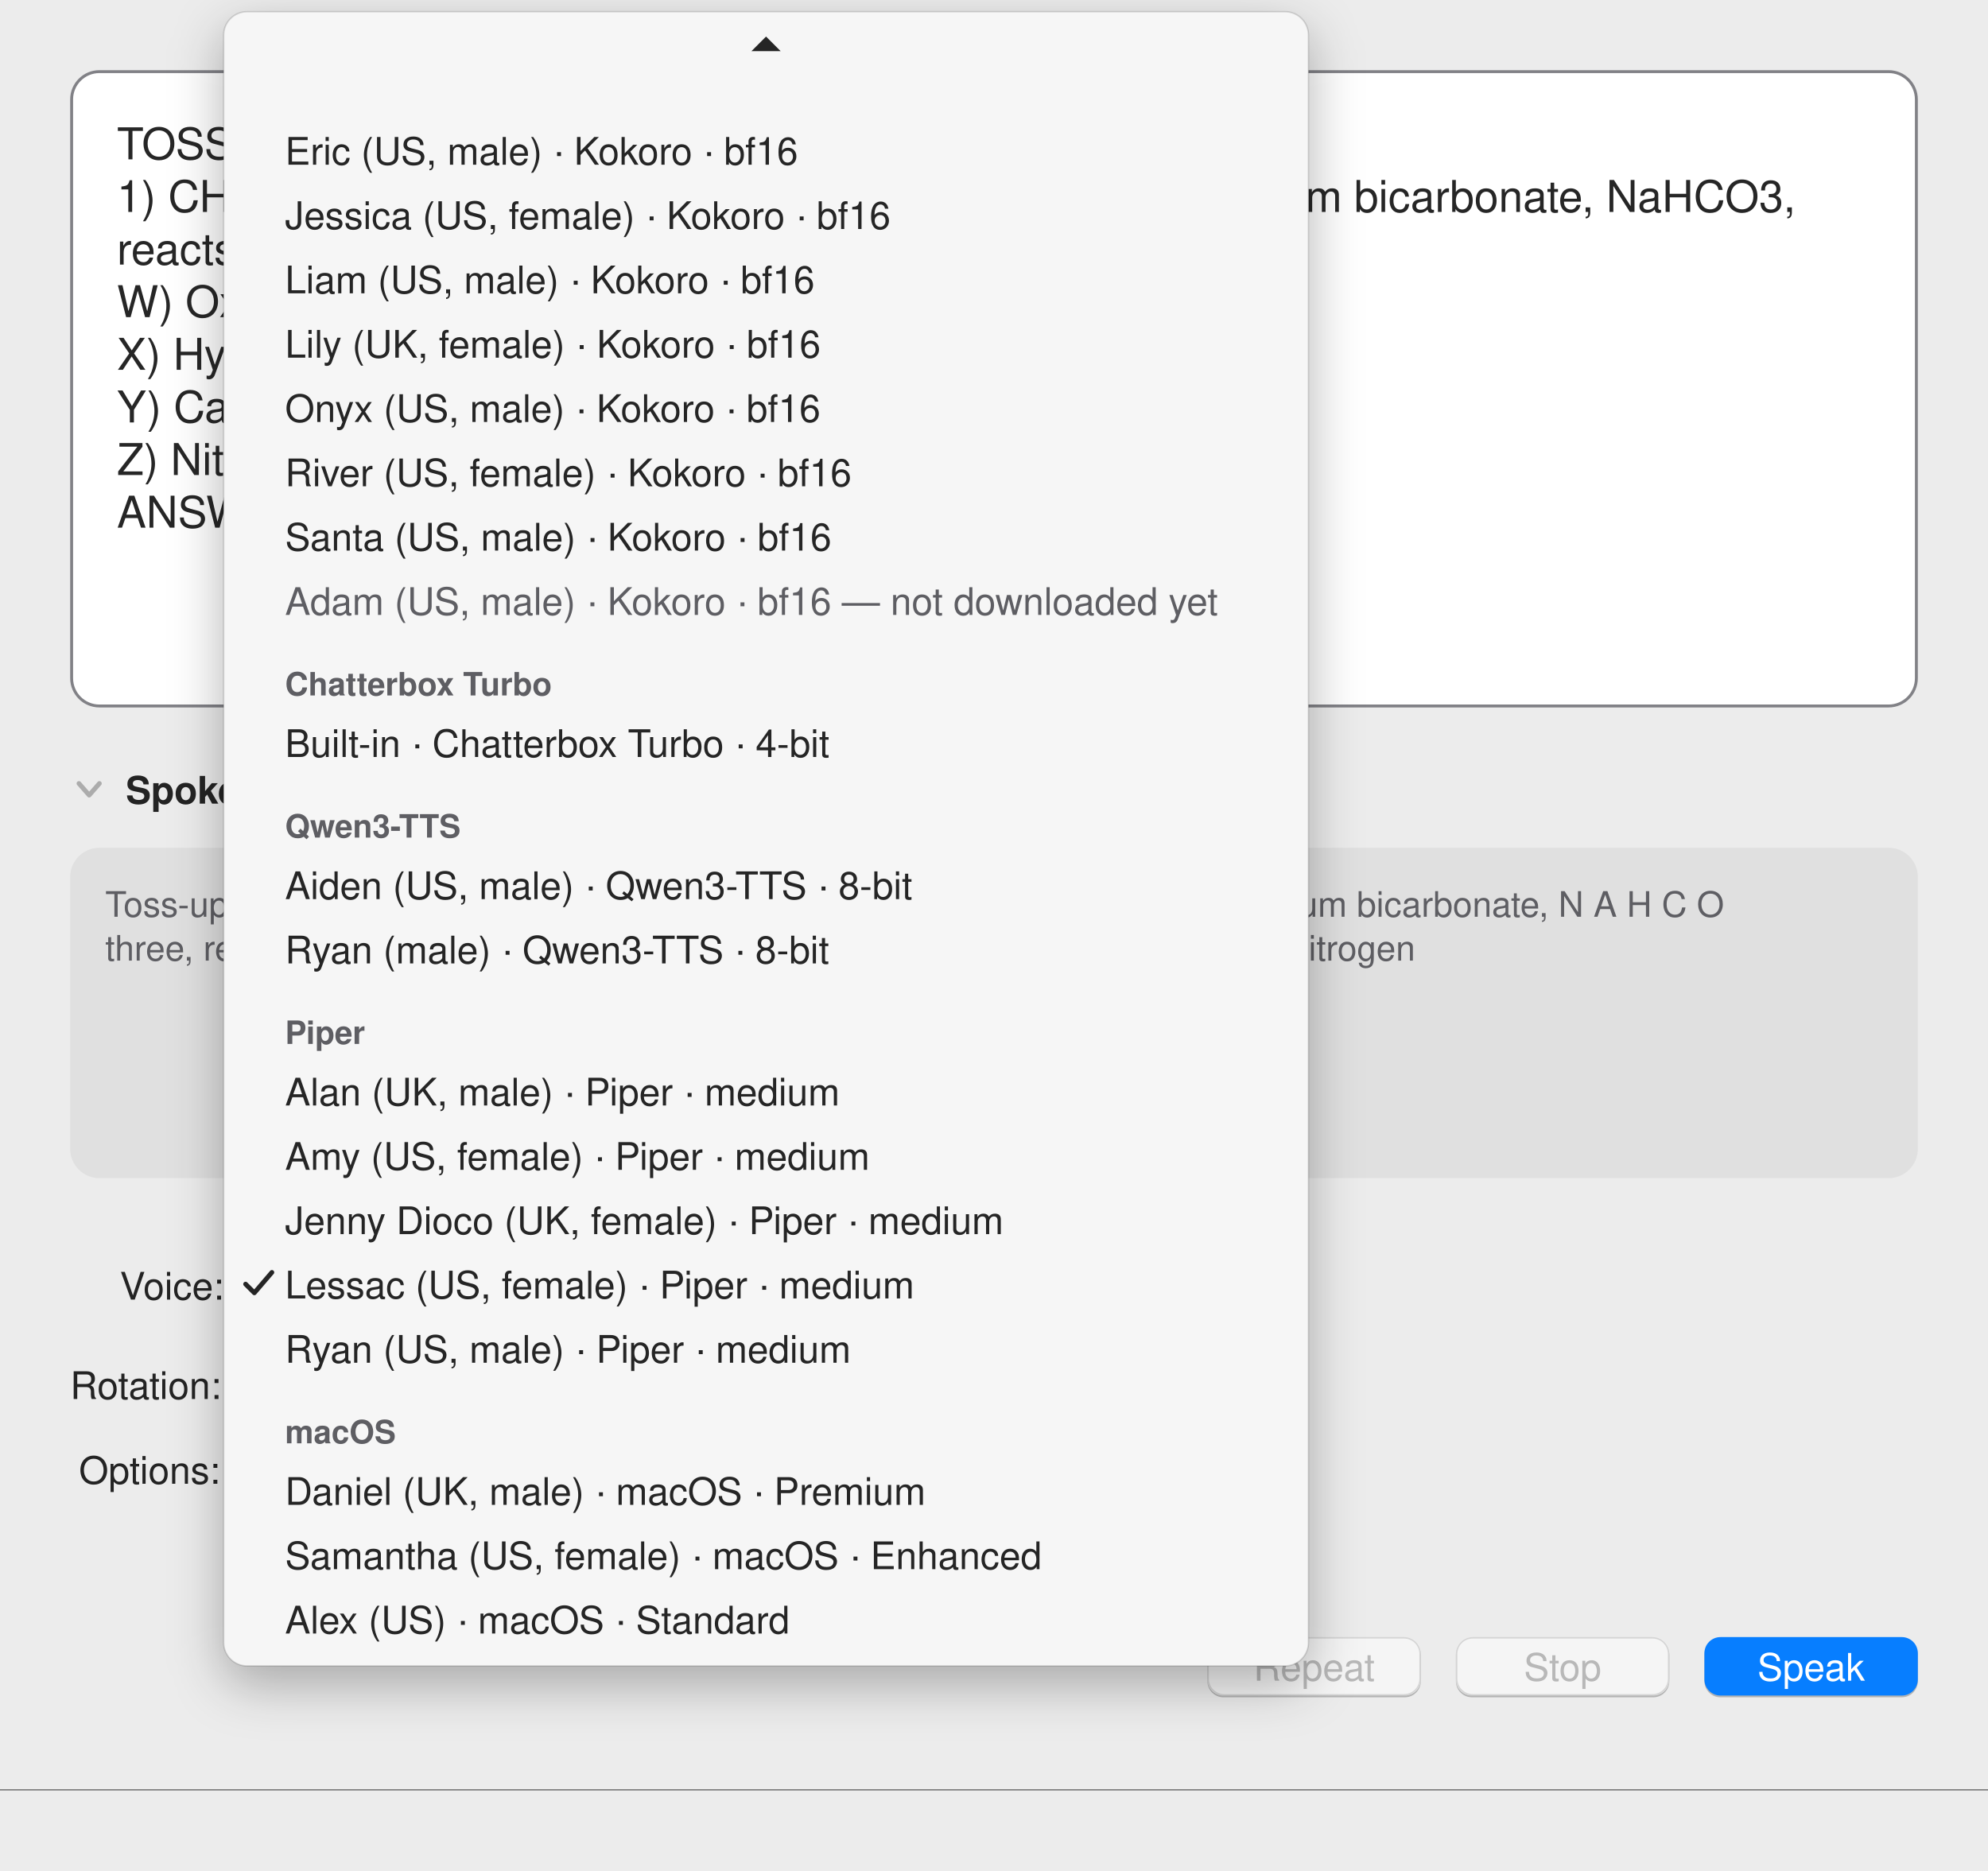
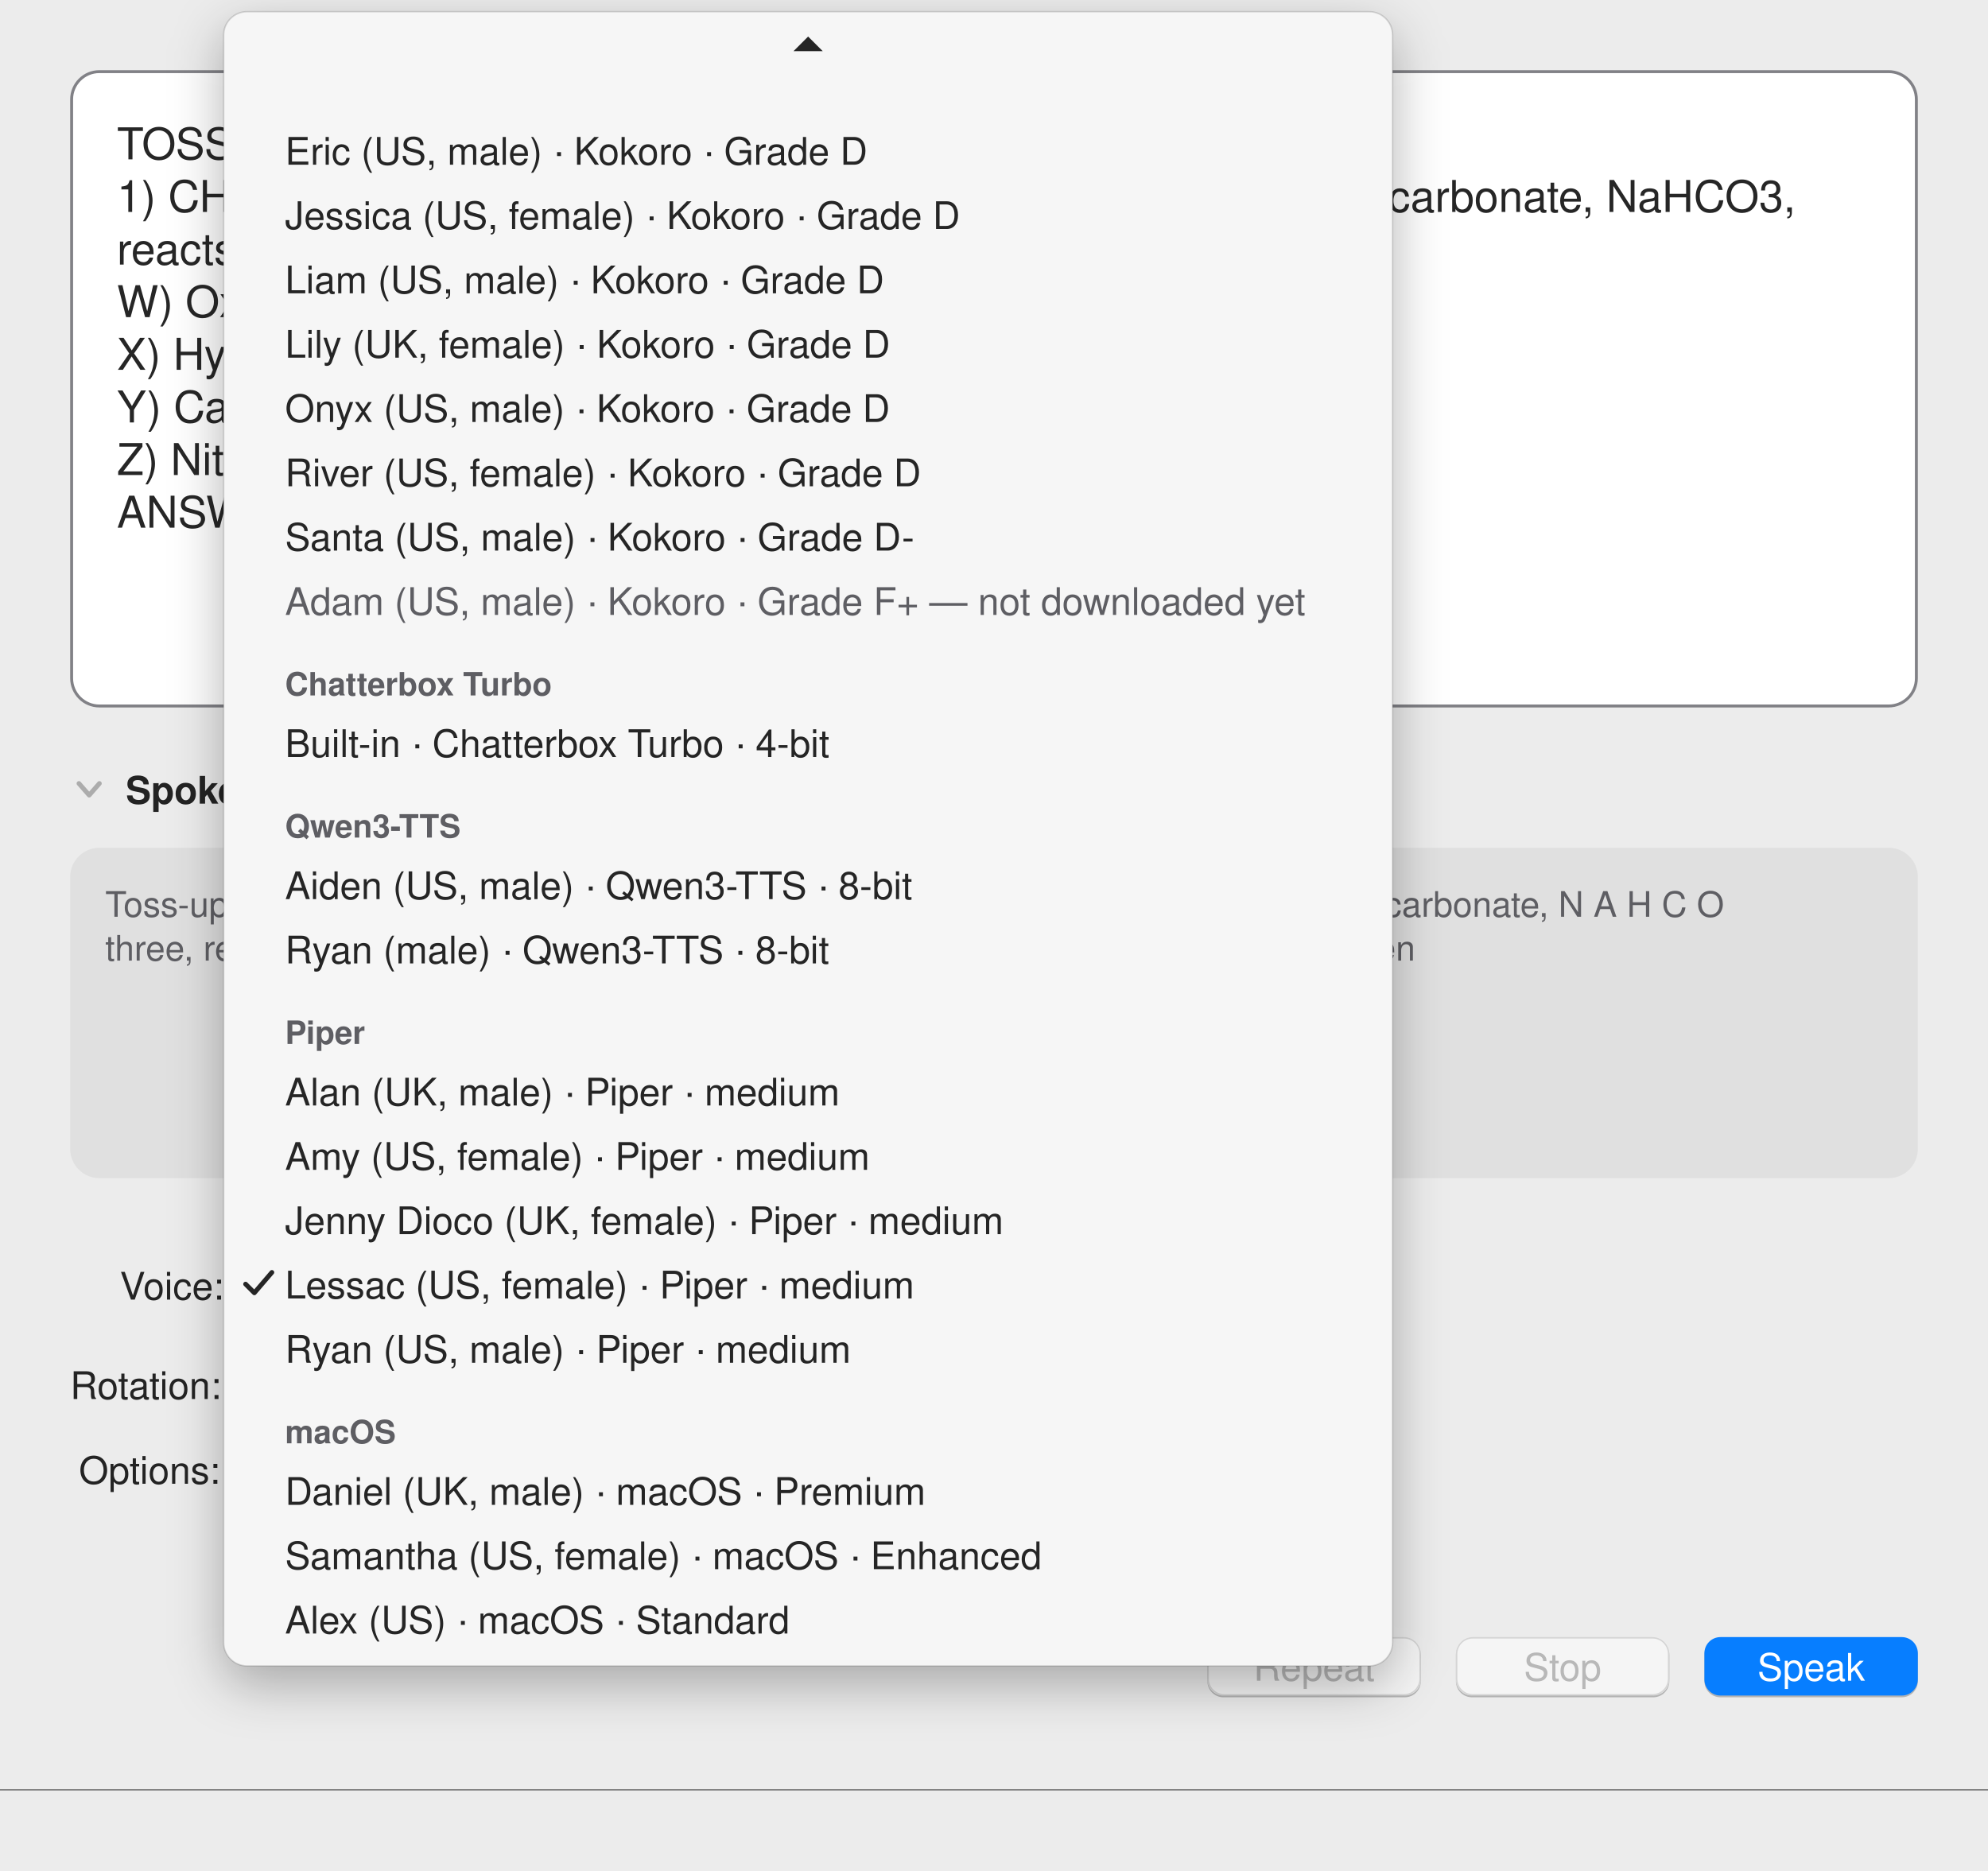
<svg xmlns="http://www.w3.org/2000/svg" width="680" height="640" viewBox="0 0 680 640" role="img" aria-labelledby="title desc" font-family="-apple-system, BlinkMacSystemFont, 'SF Pro Text', 'Helvetica Neue', Helvetica, Arial, sans-serif">
  <defs>
    <clipPath id="clip1">
      <rect x="0" y="0" width="680" height="640" />
    </clipPath>
    <clipPath id="clip2">
      <rect x="29" y="29" width="622" height="208" />
    </clipPath>
    <clipPath id="clip3">
      <rect x="29" y="295" width="622" height="103" />
    </clipPath>
    <linearGradient id="grad4" x1="0" y1="0" x2="0" y2="1">
      <stop offset="0" stop-color="#2690ff" />
      <stop offset="1" stop-color="#047dff" />
    </linearGradient>
    <linearGradient id="grad5" x1="0" y1="0" x2="0" y2="1">
      <stop offset="0" stop-color="#2690ff" />
      <stop offset="1" stop-color="#047dff" />
    </linearGradient>
    <filter id="blur6" x="-30%" y="-30%" width="160%" height="160%">
      <feGaussianBlur stdDeviation="9" />
    </filter>
  </defs>
  <rect x="0" y="0" width="680" height="640" fill="#ececec" />
  <g clip-path="url(#clip1)">
    <path d="M0 612.25H680" stroke-width="0.5" stroke="#838383" />
    <rect x="24.5" y="24.5" width="631" height="217" rx="9.5" fill="#ffffff" stroke-width="1" stroke="#818186" />
    <g clip-path="url(#clip2)" font-size="15" fill="#000000" opacity="0.85">
      <text x="40" y="54.5" textLength="63.84" lengthAdjust="spacingAndGlyphs">TOSS-UP</text>
      <text x="40" y="72.5" textLength="562.89" lengthAdjust="spacingAndGlyphs">1) CHEMISTRY Multiple Choice Which gas forms when sodium bicarbonate, NaHCO3,</text>
      <text x="40" y="90.5" textLength="154.81" lengthAdjust="spacingAndGlyphs">reacts with acetic acid?</text>
      <text x="40" y="108.5" textLength="73.81" lengthAdjust="spacingAndGlyphs">W) Oxygen</text>
      <text x="40" y="126.5" textLength="83.78" lengthAdjust="spacingAndGlyphs">X) Hydrogen</text>
      <text x="40" y="144.5" textLength="118.11" lengthAdjust="spacingAndGlyphs">Y) Carbon dioxide</text>
      <text x="40" y="162.5" textLength="75.62" lengthAdjust="spacingAndGlyphs">Z) Nitrogen</text>
      <text x="40" y="180.5" textLength="207.88" lengthAdjust="spacingAndGlyphs">ANSWER: Y) CARBON DIOXIDE</text>
    </g>
    <path d="M27 268L30.5 272L34 268" fill="none" stroke-width="1.6" stroke="#acacac" stroke-linecap="round" stroke-linejoin="round" />
    <text x="43" y="274.91" font-size="13" font-weight="600" textLength="85.92" lengthAdjust="spacingAndGlyphs" fill="#000000" opacity="0.85">Spoken script</text>
    <rect x="24" y="290" width="632" height="113" rx="10" fill="#e0e0e0" />
    <g clip-path="url(#clip3)" font-size="12" fill="#5e5e63">
      <text x="36" y="313.59" textLength="584.84" lengthAdjust="spacingAndGlyphs">Toss-up number one. Chemistry. Multiple choice. Which gas forms when sodium bicarbonate, N A H C O</text>
      <text x="36" y="328.59" textLength="472.72" lengthAdjust="spacingAndGlyphs">three, reacts with acetic acid? W. Oxygen X. Hydrogen Y. Carbon dioxide Z. Nitrogen</text>
    </g>
    <text x="41" y="444.56" font-size="13" fill="#000000" textLength="36.34" lengthAdjust="spacingAndGlyphs" opacity="0.85">Voice:</text>
    <rect x="88.5" y="429.6" width="350" height="20.5" rx="5.5" fill="#000000" fill-opacity="0.24" />
    <rect x="88.5" y="429" width="350" height="20.5" rx="5.5" fill="#ffffff" />
    <rect x="88.75" y="429.25" width="349.5" height="20" rx="5.5" fill="none" stroke-width="0.5" stroke="#000000" stroke-opacity="0.13" />
    <rect x="420" y="431" width="15.5" height="16.5" rx="4" fill="url(#grad4)" />
    <path d="M424.75 437.75l3 -2.8l3 2.8M424.75 440.75l3 2.8l3 -2.8" fill="none" stroke="#FFFFFF" stroke-width="1.5" stroke-linecap="round" stroke-linejoin="round" />
    <text x="97.5" y="444.16" font-size="13" textLength="218.89" lengthAdjust="spacingAndGlyphs" fill="#000000" opacity="0.85">Lessac (US, female) · Piper · medium</text>
    <text x="24" y="478.56" font-size="13" fill="#000000" textLength="53.55" lengthAdjust="spacingAndGlyphs" opacity="0.85">Rotation:</text>
    <rect x="88.5" y="463.6" width="350" height="20.5" rx="5.5" fill="#000000" fill-opacity="0.24" />
    <rect x="88.5" y="463" width="350" height="20.5" rx="5.5" fill="#ffffff" />
    <rect x="88.75" y="463.25" width="349.5" height="20" rx="5.5" fill="none" stroke-width="0.5" stroke="#000000" stroke-opacity="0.13" />
    <rect x="420" y="465" width="15.5" height="16.5" rx="4" fill="url(#grad5)" />
    <path d="M424.75 471.75l3 -2.8l3 2.8M424.75 474.75l3 2.8l3 -2.8" fill="none" stroke="#FFFFFF" stroke-width="1.5" stroke-linecap="round" stroke-linejoin="round" />
    <text x="97.5" y="478.16" font-size="13" textLength="66.5" lengthAdjust="spacingAndGlyphs" fill="#000000" opacity="0.85">No rotation</text>
    <text x="27" y="507.56" font-size="13" fill="#000000" textLength="50.53" lengthAdjust="spacingAndGlyphs" opacity="0.85">Options:</text>
    <rect x="85.5" y="495" width="14" height="14" rx="3.5" fill="#000000" fill-opacity="0.24" />
    <rect x="85.5" y="494.5" width="14" height="14" rx="3.5" fill="#ffffff" />
    <rect x="85.75" y="494.75" width="13.5" height="13.5" rx="3.5" fill="none" stroke-width="0.5" stroke="#000000" stroke-opacity="0.18" />
    <text x="104" y="506.91" font-size="13" textLength="101.34" lengthAdjust="spacingAndGlyphs" fill="#000000" opacity="0.85">Read answer line</text>
    <rect x="85.5" y="518.5" width="14" height="14" rx="3.5" fill="#077eff" />
    <path d="M88.9 525.9L91.5 528.5L96.1 522.9" fill="none" stroke="#FFFFFF" stroke-width="1.9" stroke-linecap="round" stroke-linejoin="round" />
    <text x="104" y="530.91" font-size="13" textLength="88.53" lengthAdjust="spacingAndGlyphs" fill="#000000" opacity="0.85">Online lookups</text>
    <rect x="413" y="560.6" width="73" height="20" rx="5.5" fill="#000000" fill-opacity="0.24" />
    <rect x="413" y="560" width="73" height="20" rx="5.5" fill="#f5f5f5" />
    <rect x="413.25" y="560.25" width="72.5" height="19.5" rx="5.5" fill="none" stroke-width="0.5" stroke="#000000" stroke-opacity="0.13" />
    <text x="449.5" y="574.91" text-anchor="middle" font-size="13" fill="#000000" textLength="42.2" lengthAdjust="spacingAndGlyphs" opacity="0.25">Repeat</text>
    <rect x="498" y="560.6" width="73" height="20" rx="5.5" fill="#000000" fill-opacity="0.24" />
    <rect x="498" y="560" width="73" height="20" rx="5.5" fill="#f5f5f5" />
    <rect x="498.25" y="560.25" width="72.5" height="19.5" rx="5.5" fill="none" stroke-width="0.5" stroke="#000000" stroke-opacity="0.13" />
    <text x="534.5" y="574.91" text-anchor="middle" font-size="13" fill="#000000" textLength="27.78" lengthAdjust="spacingAndGlyphs" opacity="0.25">Stop</text>
    <rect x="583" y="560.6" width="73" height="20" rx="5.5" fill="#000000" fill-opacity="0.24" />
    <rect x="583" y="560" width="73" height="20" rx="5.5" fill="#077eff" />
    <text x="619.5" y="574.91" text-anchor="middle" font-size="13" fill="#ffffff" textLength="37.06" lengthAdjust="spacingAndGlyphs">Speak</text>
  </g>
-   <rect x="76.5" y="10" width="371.06" height="565.86" rx="8" filter="url(#blur6)" fill="#000000" fill-opacity="0.3" />
-   <rect x="76.5" y="4" width="371.06" height="565.86" rx="8" stroke-width="0.5" fill="#f6f6f6" stroke="#000000" stroke-opacity="0.14" />
-   <text x="97.5" y="56.34" font-size="13" textLength="177.7" lengthAdjust="spacingAndGlyphs" fill="#000000" opacity="0.85">Eric (US, male) · Kokoro · bf16</text>
-   <text x="97.5" y="78.34" font-size="13" textLength="210.89" lengthAdjust="spacingAndGlyphs" fill="#000000" opacity="0.85">Jessica (US, female) · Kokoro · bf16</text>
-   <text x="97.5" y="100.34" font-size="13" textLength="183.61" lengthAdjust="spacingAndGlyphs" fill="#000000" opacity="0.85">Liam (US, male) · Kokoro · bf16</text>
-   <text x="97.5" y="122.34" font-size="13" textLength="186.91" lengthAdjust="spacingAndGlyphs" fill="#000000" opacity="0.85">Lily (UK, female) · Kokoro · bf16</text>
-   <text x="97.5" y="144.34" font-size="13" textLength="186.02" lengthAdjust="spacingAndGlyphs" fill="#000000" opacity="0.85">Onyx (US, male) · Kokoro · bf16</text>
-   <text x="97.5" y="166.34" font-size="13" textLength="196.42" lengthAdjust="spacingAndGlyphs" fill="#000000" opacity="0.85">River (US, female) · Kokoro · bf16</text>
-   <text x="97.5" y="188.34" font-size="13" textLength="189.19" lengthAdjust="spacingAndGlyphs" fill="#000000" opacity="0.85">Santa (US, male) · Kokoro · bf16</text>
-   <text x="97.5" y="210.34" font-size="13" textLength="326.06" lengthAdjust="spacingAndGlyphs" fill="#5e5e63">Adam (US, male) · Kokoro · bf16 — not downloaded yet</text>
+   <rect x="76.5" y="10" width="399.84" height="565.86" rx="8" filter="url(#blur6)" fill="#000000" fill-opacity="0.3" />
+   <rect x="76.5" y="4" width="399.84" height="565.86" rx="8" stroke-width="0.5" fill="#f6f6f6" stroke="#000000" stroke-opacity="0.14" />
+   <text x="97.5" y="56.34" font-size="13" textLength="200.45" lengthAdjust="spacingAndGlyphs" fill="#000000" opacity="0.85">Eric (US, male) · Kokoro · Grade D</text>
+   <text x="97.5" y="78.34" font-size="13" textLength="233.64" lengthAdjust="spacingAndGlyphs" fill="#000000" opacity="0.85">Jessica (US, female) · Kokoro · Grade D</text>
+   <text x="97.5" y="100.34" font-size="13" textLength="206.36" lengthAdjust="spacingAndGlyphs" fill="#000000" opacity="0.85">Liam (US, male) · Kokoro · Grade D</text>
+   <text x="97.5" y="122.34" font-size="13" textLength="209.66" lengthAdjust="spacingAndGlyphs" fill="#000000" opacity="0.85">Lily (UK, female) · Kokoro · Grade D</text>
+   <text x="97.5" y="144.34" font-size="13" textLength="208.77" lengthAdjust="spacingAndGlyphs" fill="#000000" opacity="0.85">Onyx (US, male) · Kokoro · Grade D</text>
+   <text x="97.5" y="166.34" font-size="13" textLength="219.17" lengthAdjust="spacingAndGlyphs" fill="#000000" opacity="0.85">River (US, female) · Kokoro · Grade D</text>
+   <text x="97.5" y="188.34" font-size="13" textLength="217.91" lengthAdjust="spacingAndGlyphs" fill="#000000" opacity="0.85">Santa (US, male) · Kokoro · Grade D-</text>
+   <text x="97.5" y="210.34" font-size="13" textLength="354.84" lengthAdjust="spacingAndGlyphs" fill="#5e5e63">Adam (US, male) · Kokoro · Grade F+ — not downloaded yet</text>
  <text x="97.5" y="237.89" font-size="11" font-weight="600" fill="#5e5e63">Chatterbox Turbo</text>
  <text x="97.5" y="258.95" font-size="13" textLength="197.91" lengthAdjust="spacingAndGlyphs" fill="#000000" opacity="0.85">Built-in · Chatterbox Turbo · 4-bit</text>
  <text x="97.5" y="286.5" font-size="11" font-weight="600" fill="#5e5e63">Qwen3-TTS</text>
  <text x="97.5" y="307.56" font-size="13" textLength="222.62" lengthAdjust="spacingAndGlyphs" fill="#000000" opacity="0.85">Aiden (US, male) · Qwen3-TTS · 8-bit</text>
  <text x="97.5" y="329.56" font-size="13" textLength="193.89" lengthAdjust="spacingAndGlyphs" fill="#000000" opacity="0.85">Ryan (male) · Qwen3-TTS · 8-bit</text>
  <text x="97.5" y="357.1" font-size="11" font-weight="600" fill="#5e5e63">Piper</text>
  <text x="97.5" y="378.16" font-size="13" textLength="192.45" lengthAdjust="spacingAndGlyphs" fill="#000000" opacity="0.85">Alan (UK, male) · Piper · medium</text>
  <text x="97.5" y="400.16" font-size="13" textLength="203.83" lengthAdjust="spacingAndGlyphs" fill="#000000" opacity="0.85">Amy (US, female) · Piper · medium</text>
  <text x="97.5" y="422.16" font-size="13" textLength="251.27" lengthAdjust="spacingAndGlyphs" fill="#000000" opacity="0.85">Jenny Dioco (UK, female) · Piper · medium</text>
  <path d="M84 439.25l3 3l6 -7" fill="none" stroke-width="1.6" stroke="#000000" stroke-opacity="0.85" stroke-linecap="round" stroke-linejoin="round" />
  <text x="97.5" y="444.16" font-size="13" textLength="218.89" lengthAdjust="spacingAndGlyphs" fill="#000000" opacity="0.85">Lessac (US, female) · Piper · medium</text>
  <text x="97.5" y="466.16" font-size="13" textLength="195.55" lengthAdjust="spacingAndGlyphs" fill="#000000" opacity="0.85">Ryan (US, male) · Piper · medium</text>
  <text x="97.5" y="493.71" font-size="11" font-weight="600" fill="#5e5e63">macOS</text>
  <text x="97.5" y="514.77" font-size="13" textLength="220.52" lengthAdjust="spacingAndGlyphs" fill="#000000" opacity="0.85">Daniel (UK, male) · macOS · Premium</text>
  <text x="97.5" y="536.77" font-size="13" textLength="260.55" lengthAdjust="spacingAndGlyphs" fill="#000000" opacity="0.85">Samantha (US, female) · macOS · Enhanced</text>
  <text x="97.5" y="558.77" font-size="13" textLength="175" lengthAdjust="spacingAndGlyphs" fill="#000000" opacity="0.85">Alex (US) · macOS · Standard</text>
-   <path d="M257.03 17.5l5 -5l5 5z" fill="#000000" fill-opacity="0.85" />
+   <path d="M271.42 17.5l5 -5l5 5z" fill="#000000" fill-opacity="0.85" />
</svg>
